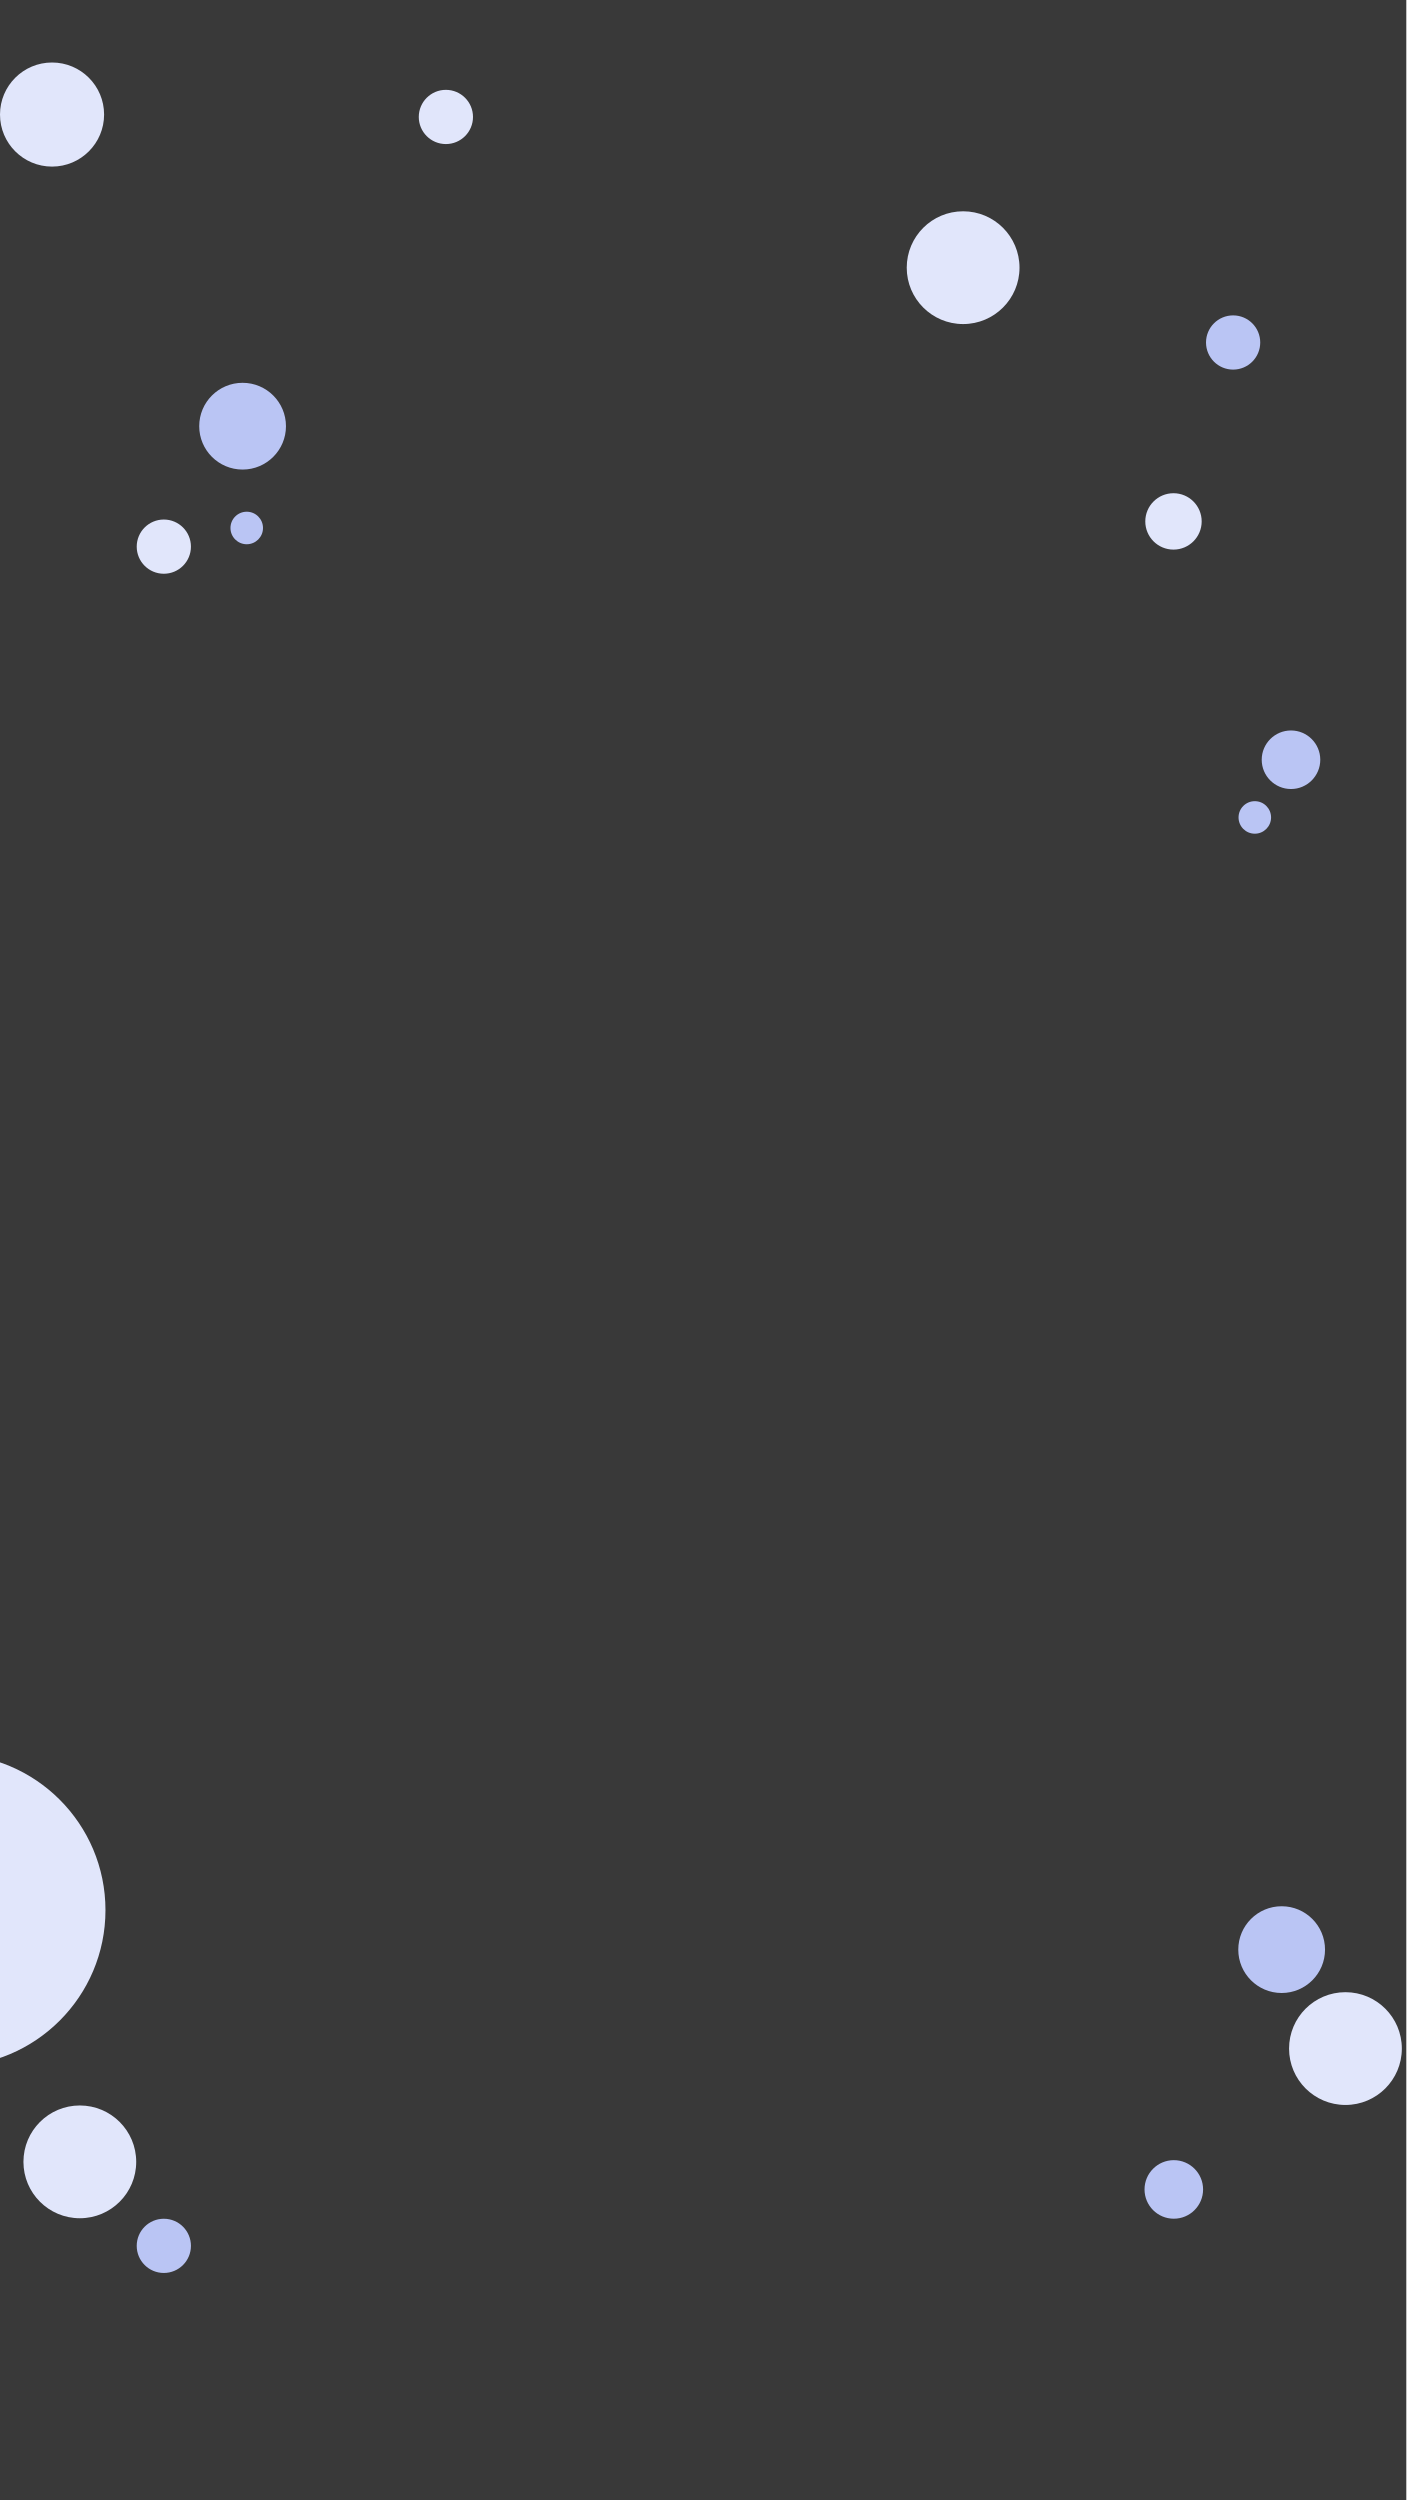
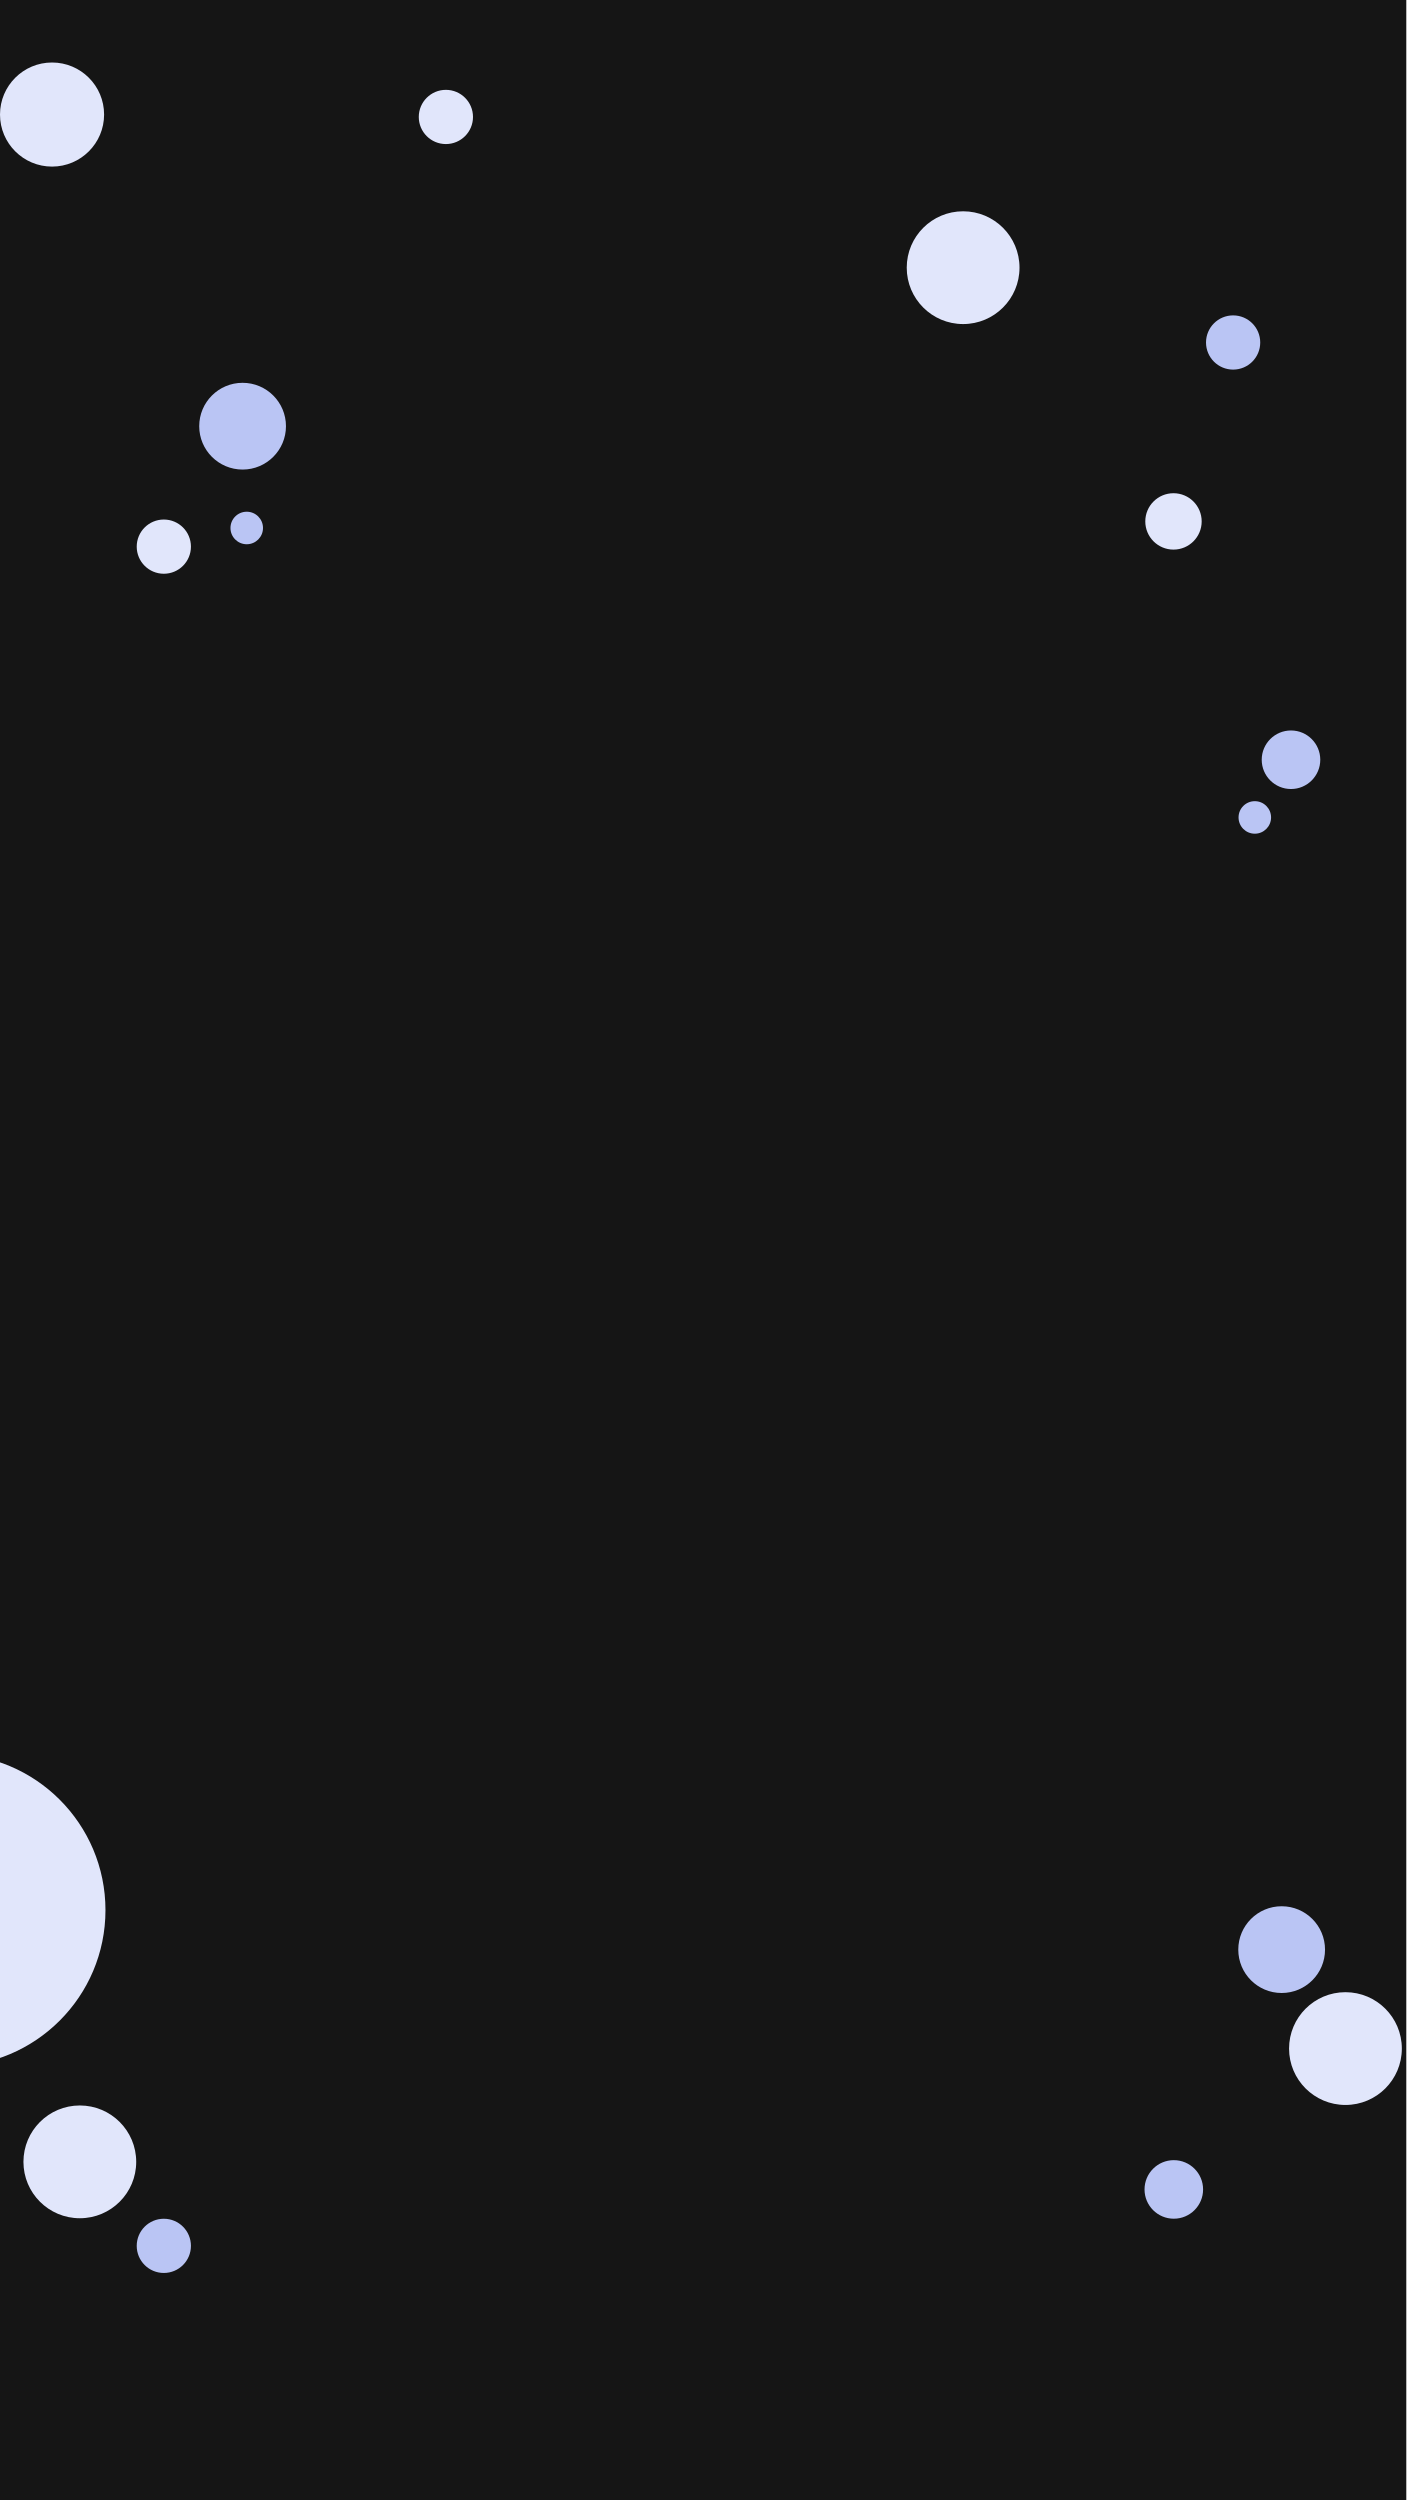
<svg xmlns="http://www.w3.org/2000/svg" width="360" height="640" viewBox="0 0 360 640" fill="none">
  <g clip-path="url(#clip0_5_2)">
-     <rect width="360" height="640" fill="#393939" />
+     <rect width="360" height="640" fill="#151515" />
    <path d="M-13 529C9.091 529 27 511.091 27 489C27 466.909 9.091 449 -13 449C-35.091 449 -53 466.909 -53 489C-53 511.091 -35.091 529 -13 529Z" fill="#E1E6FB" />
    <path d="M300.412 140.699C304.398 140.699 307.629 137.468 307.629 133.482C307.629 129.496 304.398 126.264 300.412 126.264C296.426 126.264 293.194 129.496 293.194 133.482C293.194 137.468 296.426 140.699 300.412 140.699Z" fill="#E1E6FB" />
    <path d="M246.559 82.96C254.531 82.96 260.994 76.497 260.994 68.525C260.994 60.553 254.531 54.09 246.559 54.09C238.587 54.09 232.124 60.553 232.124 68.525C232.124 76.497 238.587 82.96 246.559 82.96Z" fill="#E1E6FB" />
    <path d="M344.435 538.87C352.407 538.87 358.87 532.407 358.87 524.435C358.87 516.463 352.407 510 344.435 510C336.463 510 330 516.463 330 524.435C330 532.407 336.463 538.87 344.435 538.87Z" fill="#E1E6FB" />
    <path d="M20.435 567.87C28.407 567.87 34.87 561.407 34.87 553.435C34.87 545.463 28.407 539 20.435 539C12.463 539 6 545.463 6 553.435C6 561.407 12.463 567.87 20.435 567.87Z" fill="#E1E6FB" />
    <path d="M114.147 36.88C117.98 36.88 121.087 33.773 121.087 29.94C121.087 26.107 117.98 23 114.147 23C110.314 23 107.207 26.107 107.207 29.94C107.207 33.773 110.314 36.88 114.147 36.88Z" fill="#E1E6FB" />
    <path d="M41.94 146.88C45.773 146.88 48.88 143.773 48.88 139.94C48.88 136.107 45.773 133 41.94 133C38.107 133 35 136.107 35 139.94C35 143.773 38.107 146.88 41.94 146.88Z" fill="#E1E6FB" />
    <path d="M315.679 94.619C319.512 94.619 322.619 91.512 322.619 87.679C322.619 83.846 319.512 80.739 315.679 80.739C311.847 80.739 308.74 83.846 308.74 87.679C308.74 91.512 311.847 94.619 315.679 94.619Z" fill="#BAC5F4" />
    <path d="M41.94 581.88C45.773 581.88 48.88 578.773 48.88 574.94C48.88 571.107 45.773 568 41.94 568C38.107 568 35 571.107 35 574.94C35 578.773 38.107 581.88 41.94 581.88Z" fill="#BAC5F4" />
    <path d="M330.495 201.99C334.634 201.99 337.99 198.634 337.99 194.495C337.99 190.356 334.634 187 330.495 187C326.356 187 323 190.356 323 194.495C323 198.634 326.356 201.99 330.495 201.99Z" fill="#BAC5F4" />
    <path d="M300.495 567.99C304.634 567.99 307.99 564.634 307.99 560.495C307.99 556.356 304.634 553 300.495 553C296.356 553 293 556.356 293 560.495C293 564.634 296.356 567.99 300.495 567.99Z" fill="#BAC5F4" />
    <path d="M321.231 213.428C323.531 213.428 325.395 211.564 325.395 209.264C325.395 206.965 323.531 205.101 321.231 205.101C318.931 205.101 317.067 206.965 317.067 209.264C317.067 211.564 318.931 213.428 321.231 213.428Z" fill="#BAC5F4" />
    <path d="M62.104 120.207C68.236 120.207 73.207 115.236 73.207 109.104C73.207 102.971 68.236 98 62.104 98C55.971 98 51 102.971 51 109.104C51 115.236 55.971 120.207 62.104 120.207Z" fill="#BAC5F4" />
    <path d="M328.104 510.207C334.236 510.207 339.207 505.236 339.207 499.104C339.207 492.971 334.236 488 328.104 488C321.971 488 317 492.971 317 499.104C317 505.236 321.971 510.207 328.104 510.207Z" fill="#BAC5F4" />
    <path d="M63.164 139.328C65.463 139.328 67.328 137.464 67.328 135.164C67.328 132.864 65.463 131 63.164 131C60.864 131 59 132.864 59 135.164C59 137.464 60.864 139.328 63.164 139.328Z" fill="#BAC5F4" />
  </g>
  <path d="M13.324 42.649C20.683 42.649 26.649 36.683 26.649 29.324C26.649 21.966 20.683 16 13.324 16C5.966 16 0 21.966 0 29.324C0 36.683 5.966 42.649 13.324 42.649Z" fill="#E1E6FB" />
  <defs>
    <clipPath id="clip0_5_2">
      <rect width="360" height="640" fill="white" />
    </clipPath>
  </defs>
</svg>
